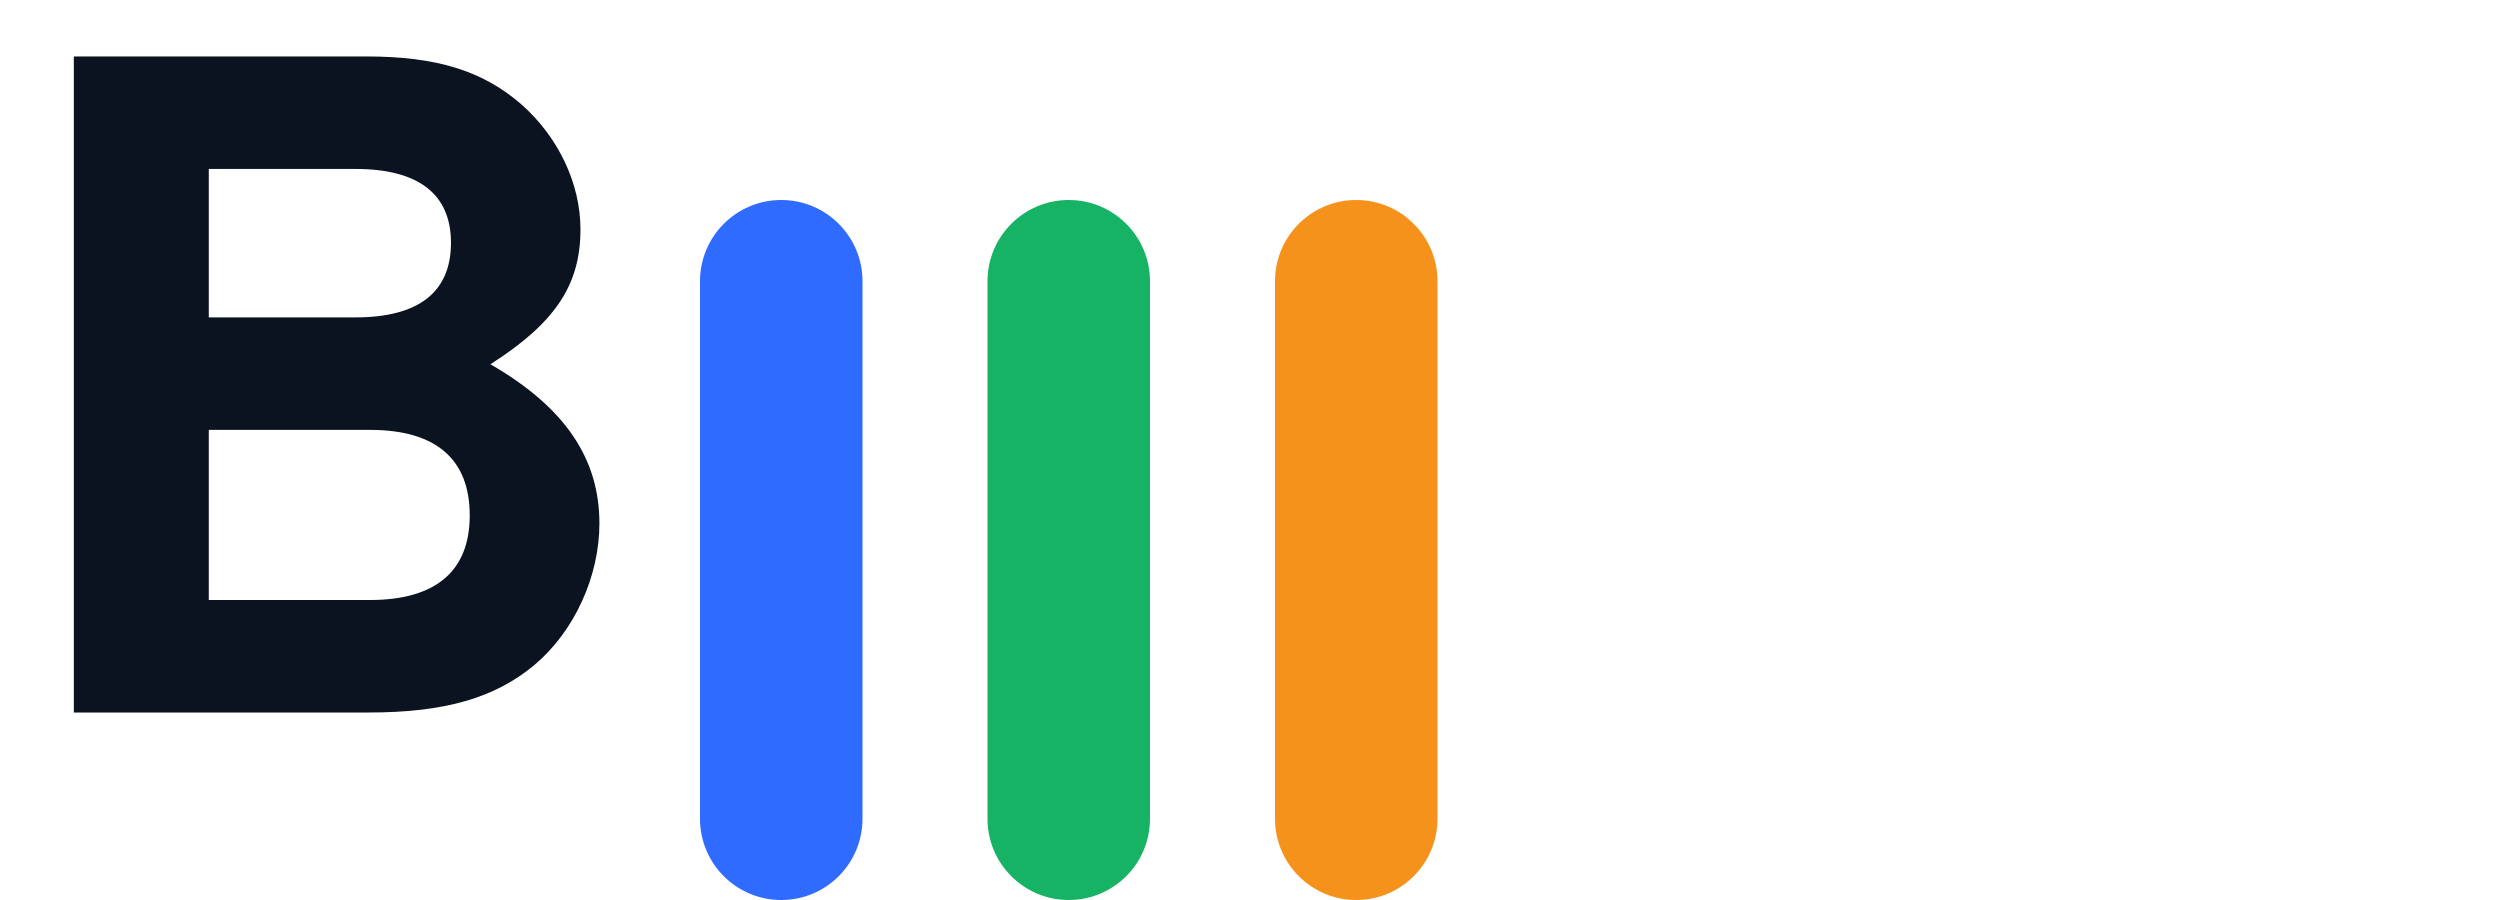
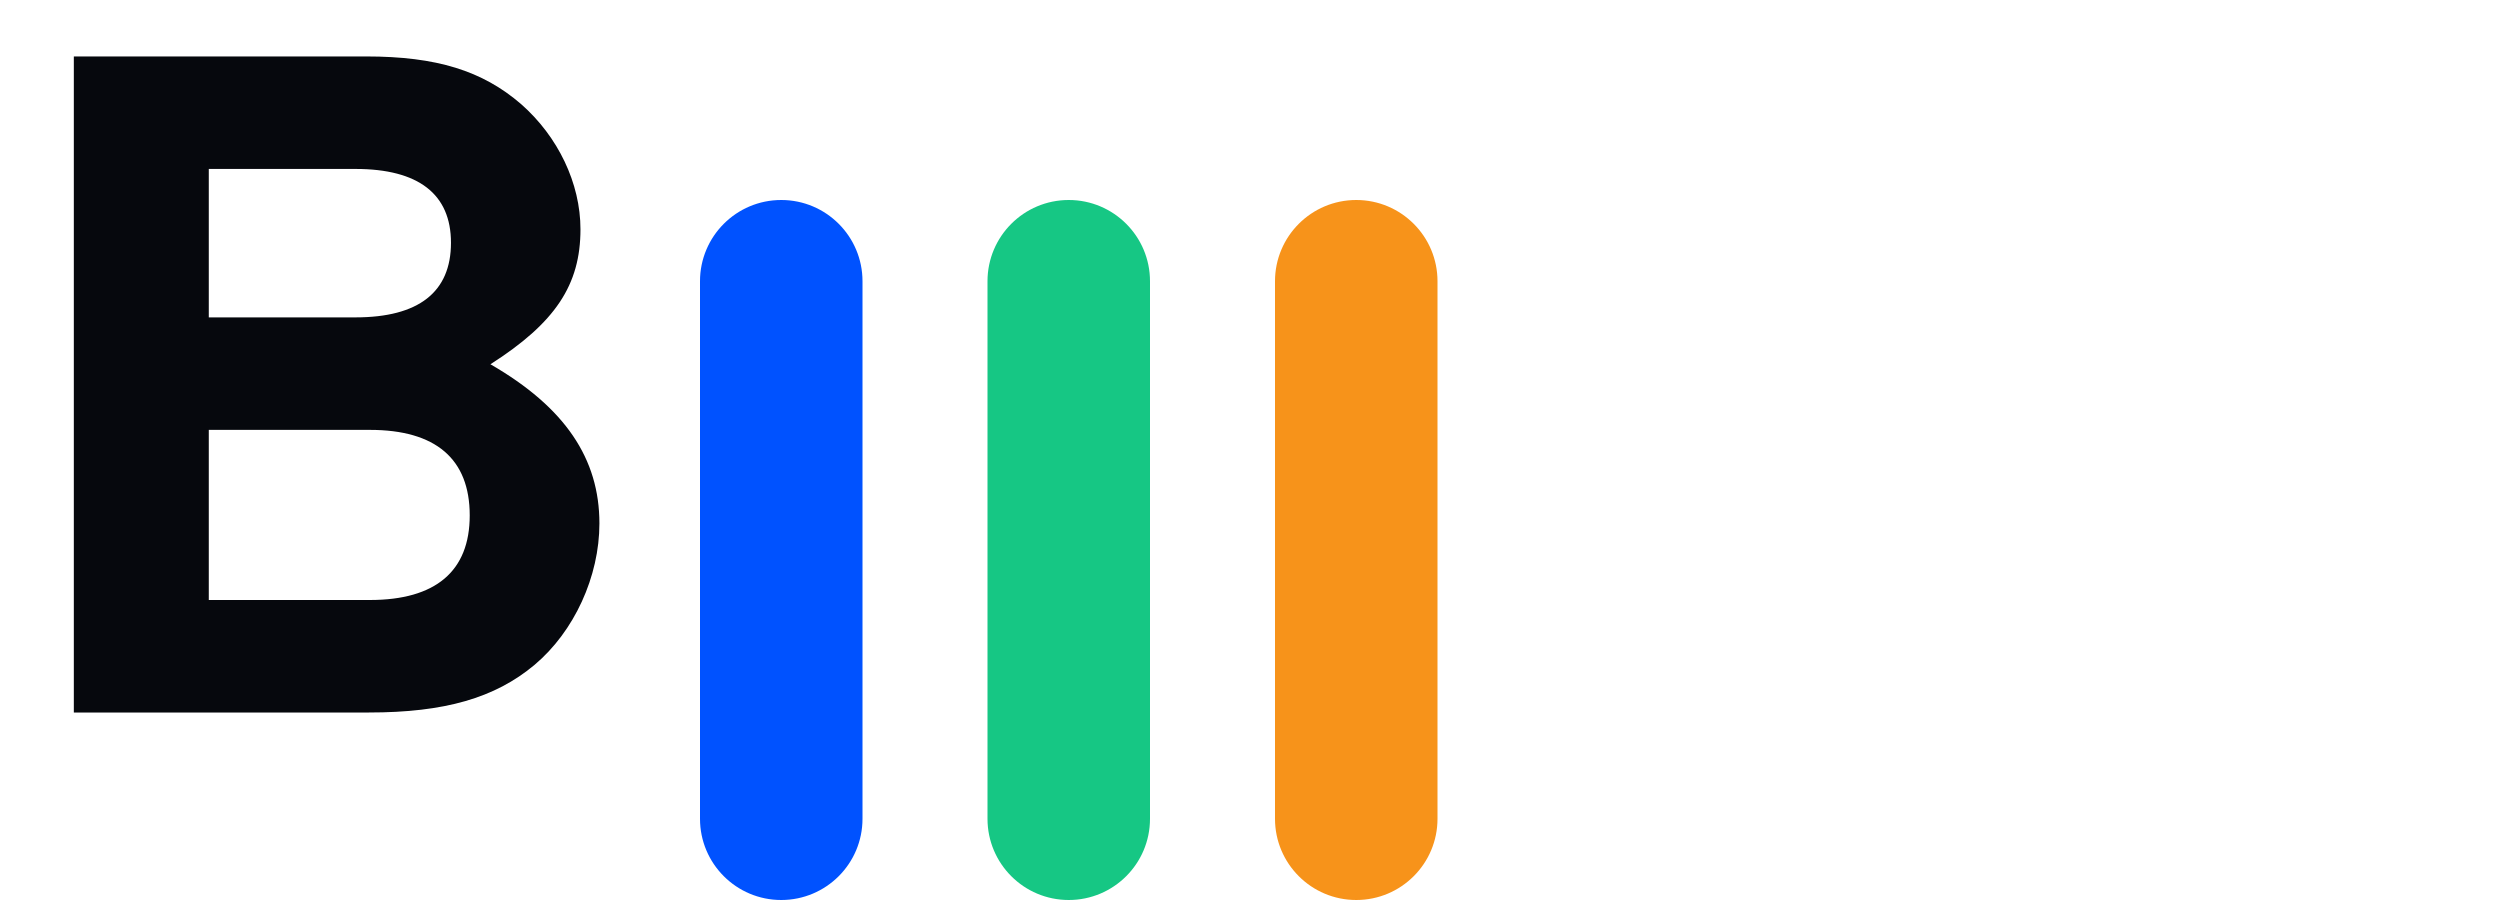
<svg xmlns="http://www.w3.org/2000/svg" viewBox="0 0 200 72" role="img" aria-label="BIII">
-   <text x="0" y="57" font-family="Segoe UI, Helvetica, Arial, sans-serif" font-weight="700" font-size="72" fill="#0b1220" letter-spacing="1">B</text>
-   <rect x="56" y="16" width="13" height="56" rx="6.5" fill="#2f6bff" />
-   <rect x="79" y="16" width="13" height="56" rx="6.5" fill="#16b364" />
-   <rect x="102" y="16" width="13" height="56" rx="6.5" fill="#f5921b" />
+   <text x="0" y="57" font-family="Segoe UI, Helvetica, Arial, sans-serif" font-weight="700" font-size="72" fill="#06080d" letter-spacing="1">B</text>
+   <rect x="56" y="16" width="13" height="56" rx="6.5" fill="#0052ff" />
+   <rect x="79" y="16" width="13" height="56" rx="6.5" fill="#16c784" />
+   <rect x="102" y="16" width="13" height="56" rx="6.5" fill="#f7931a" />
</svg>
